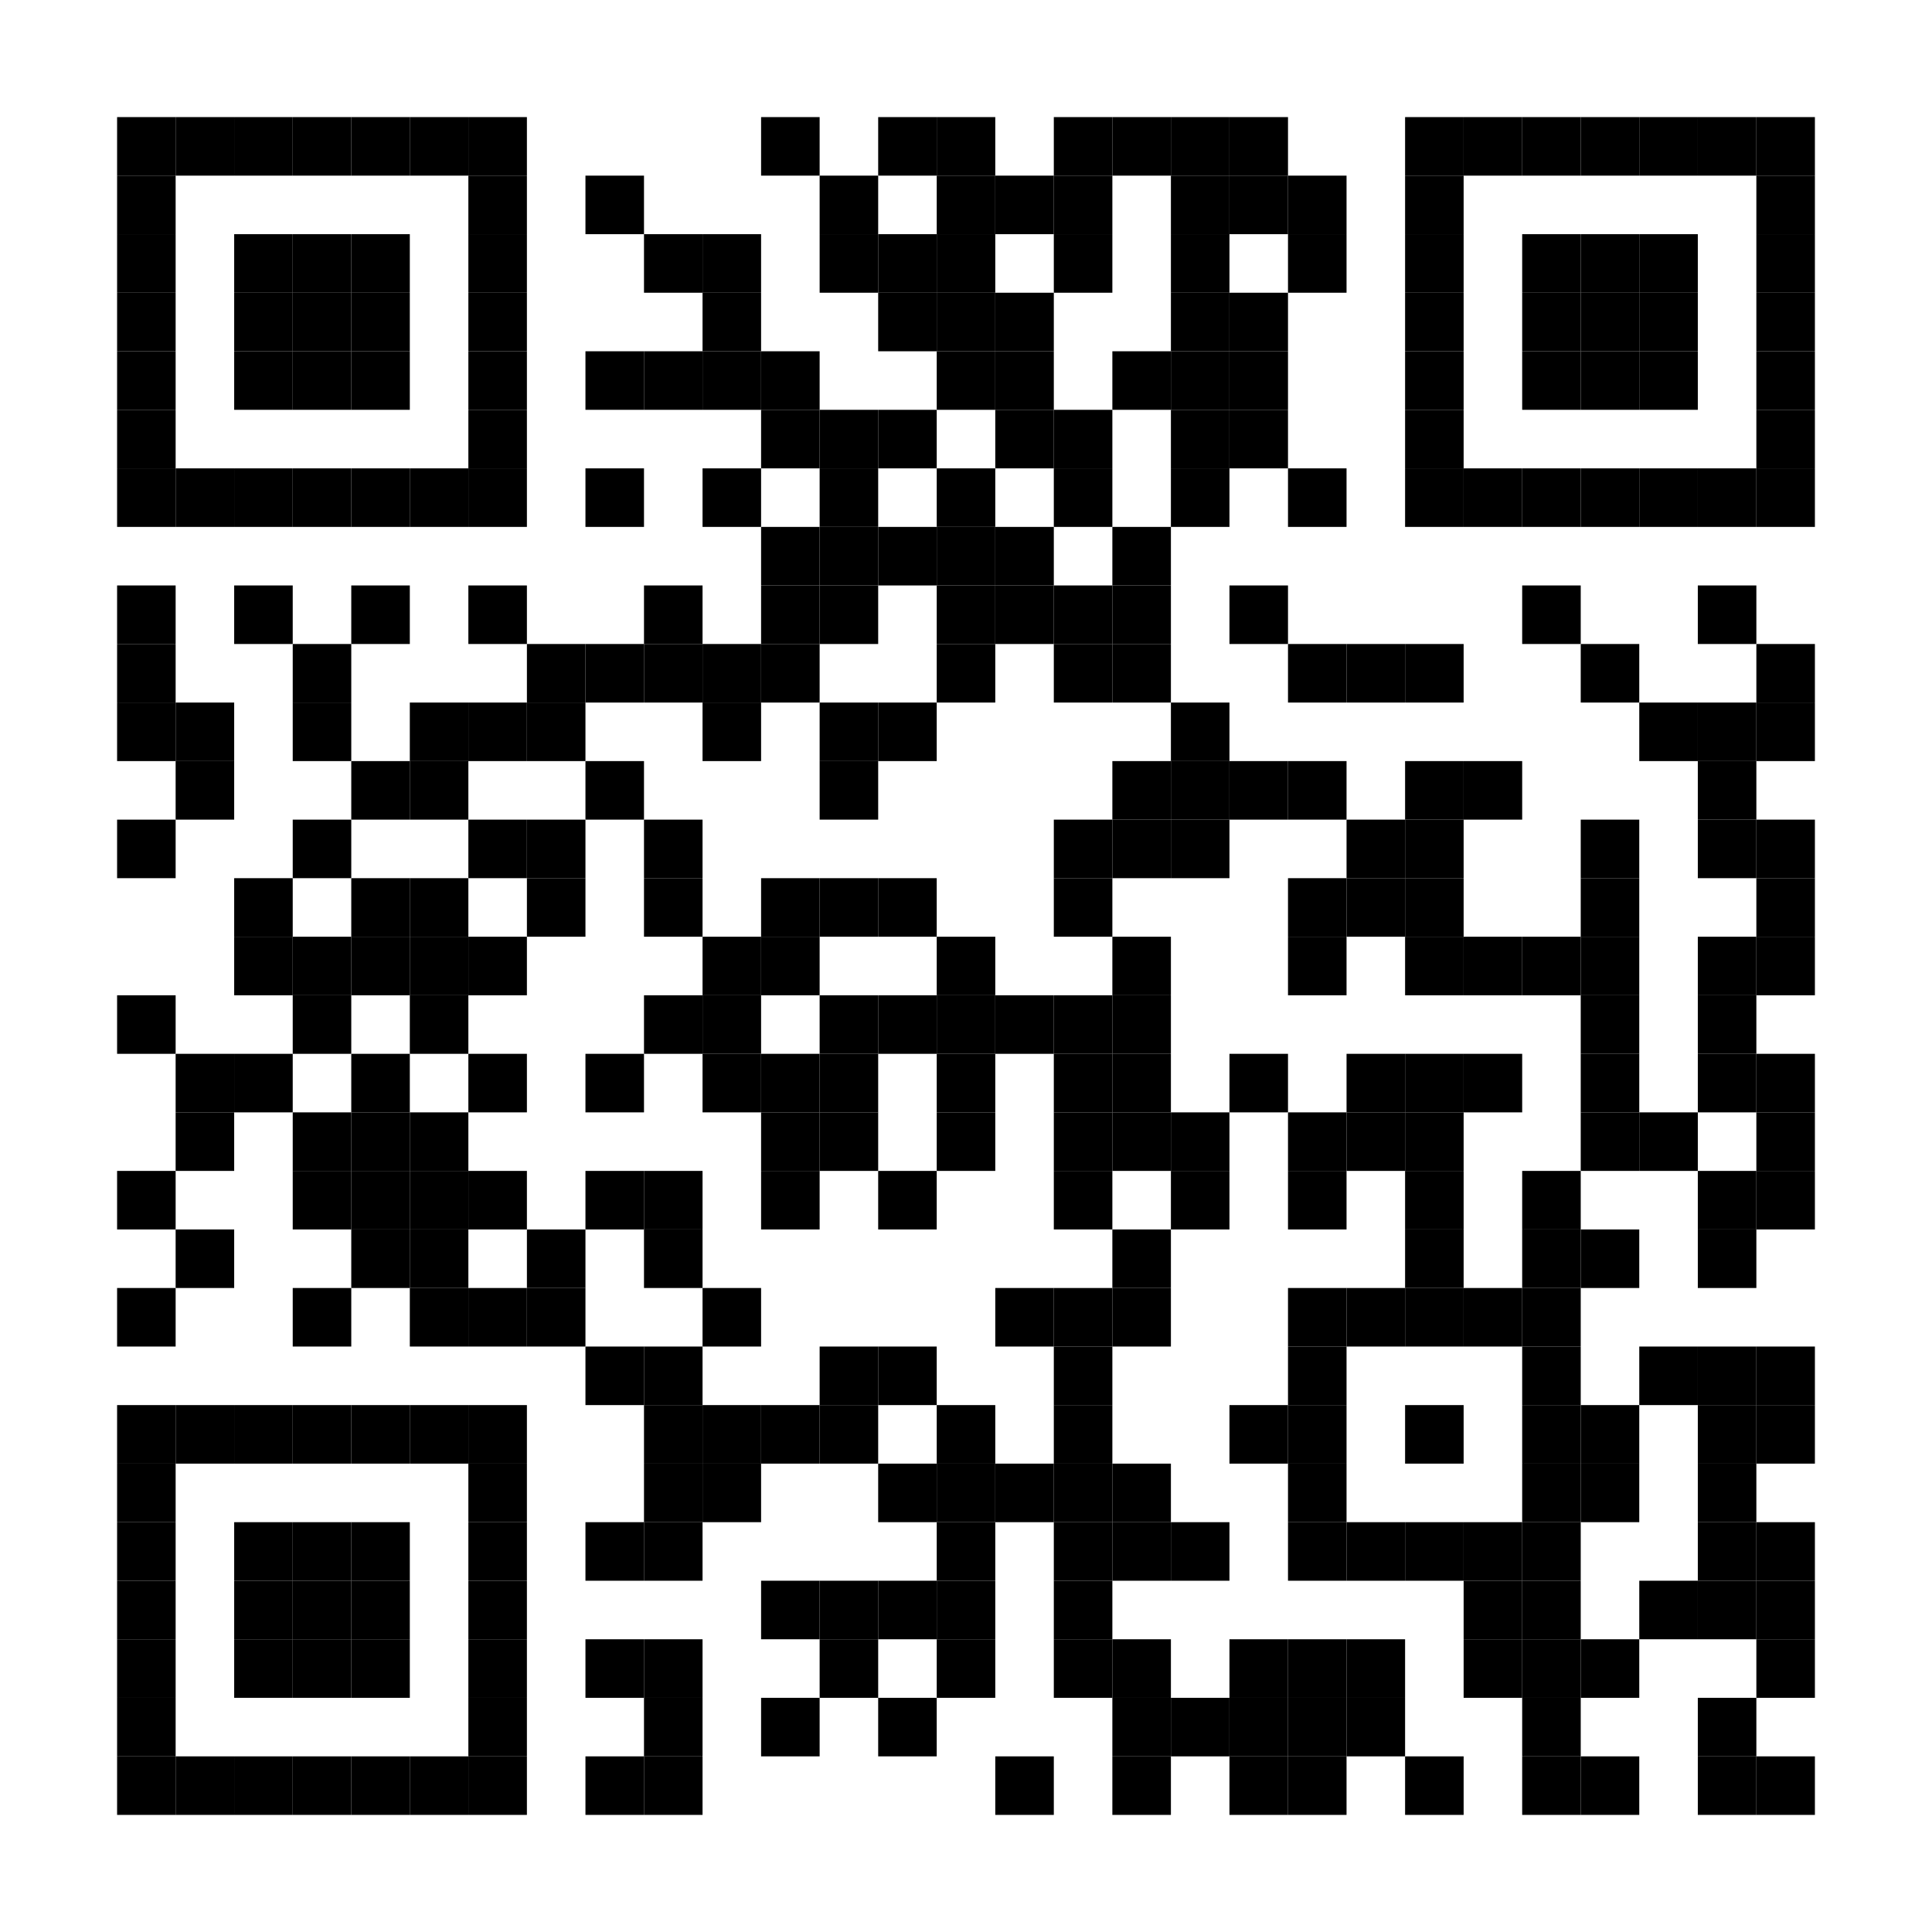
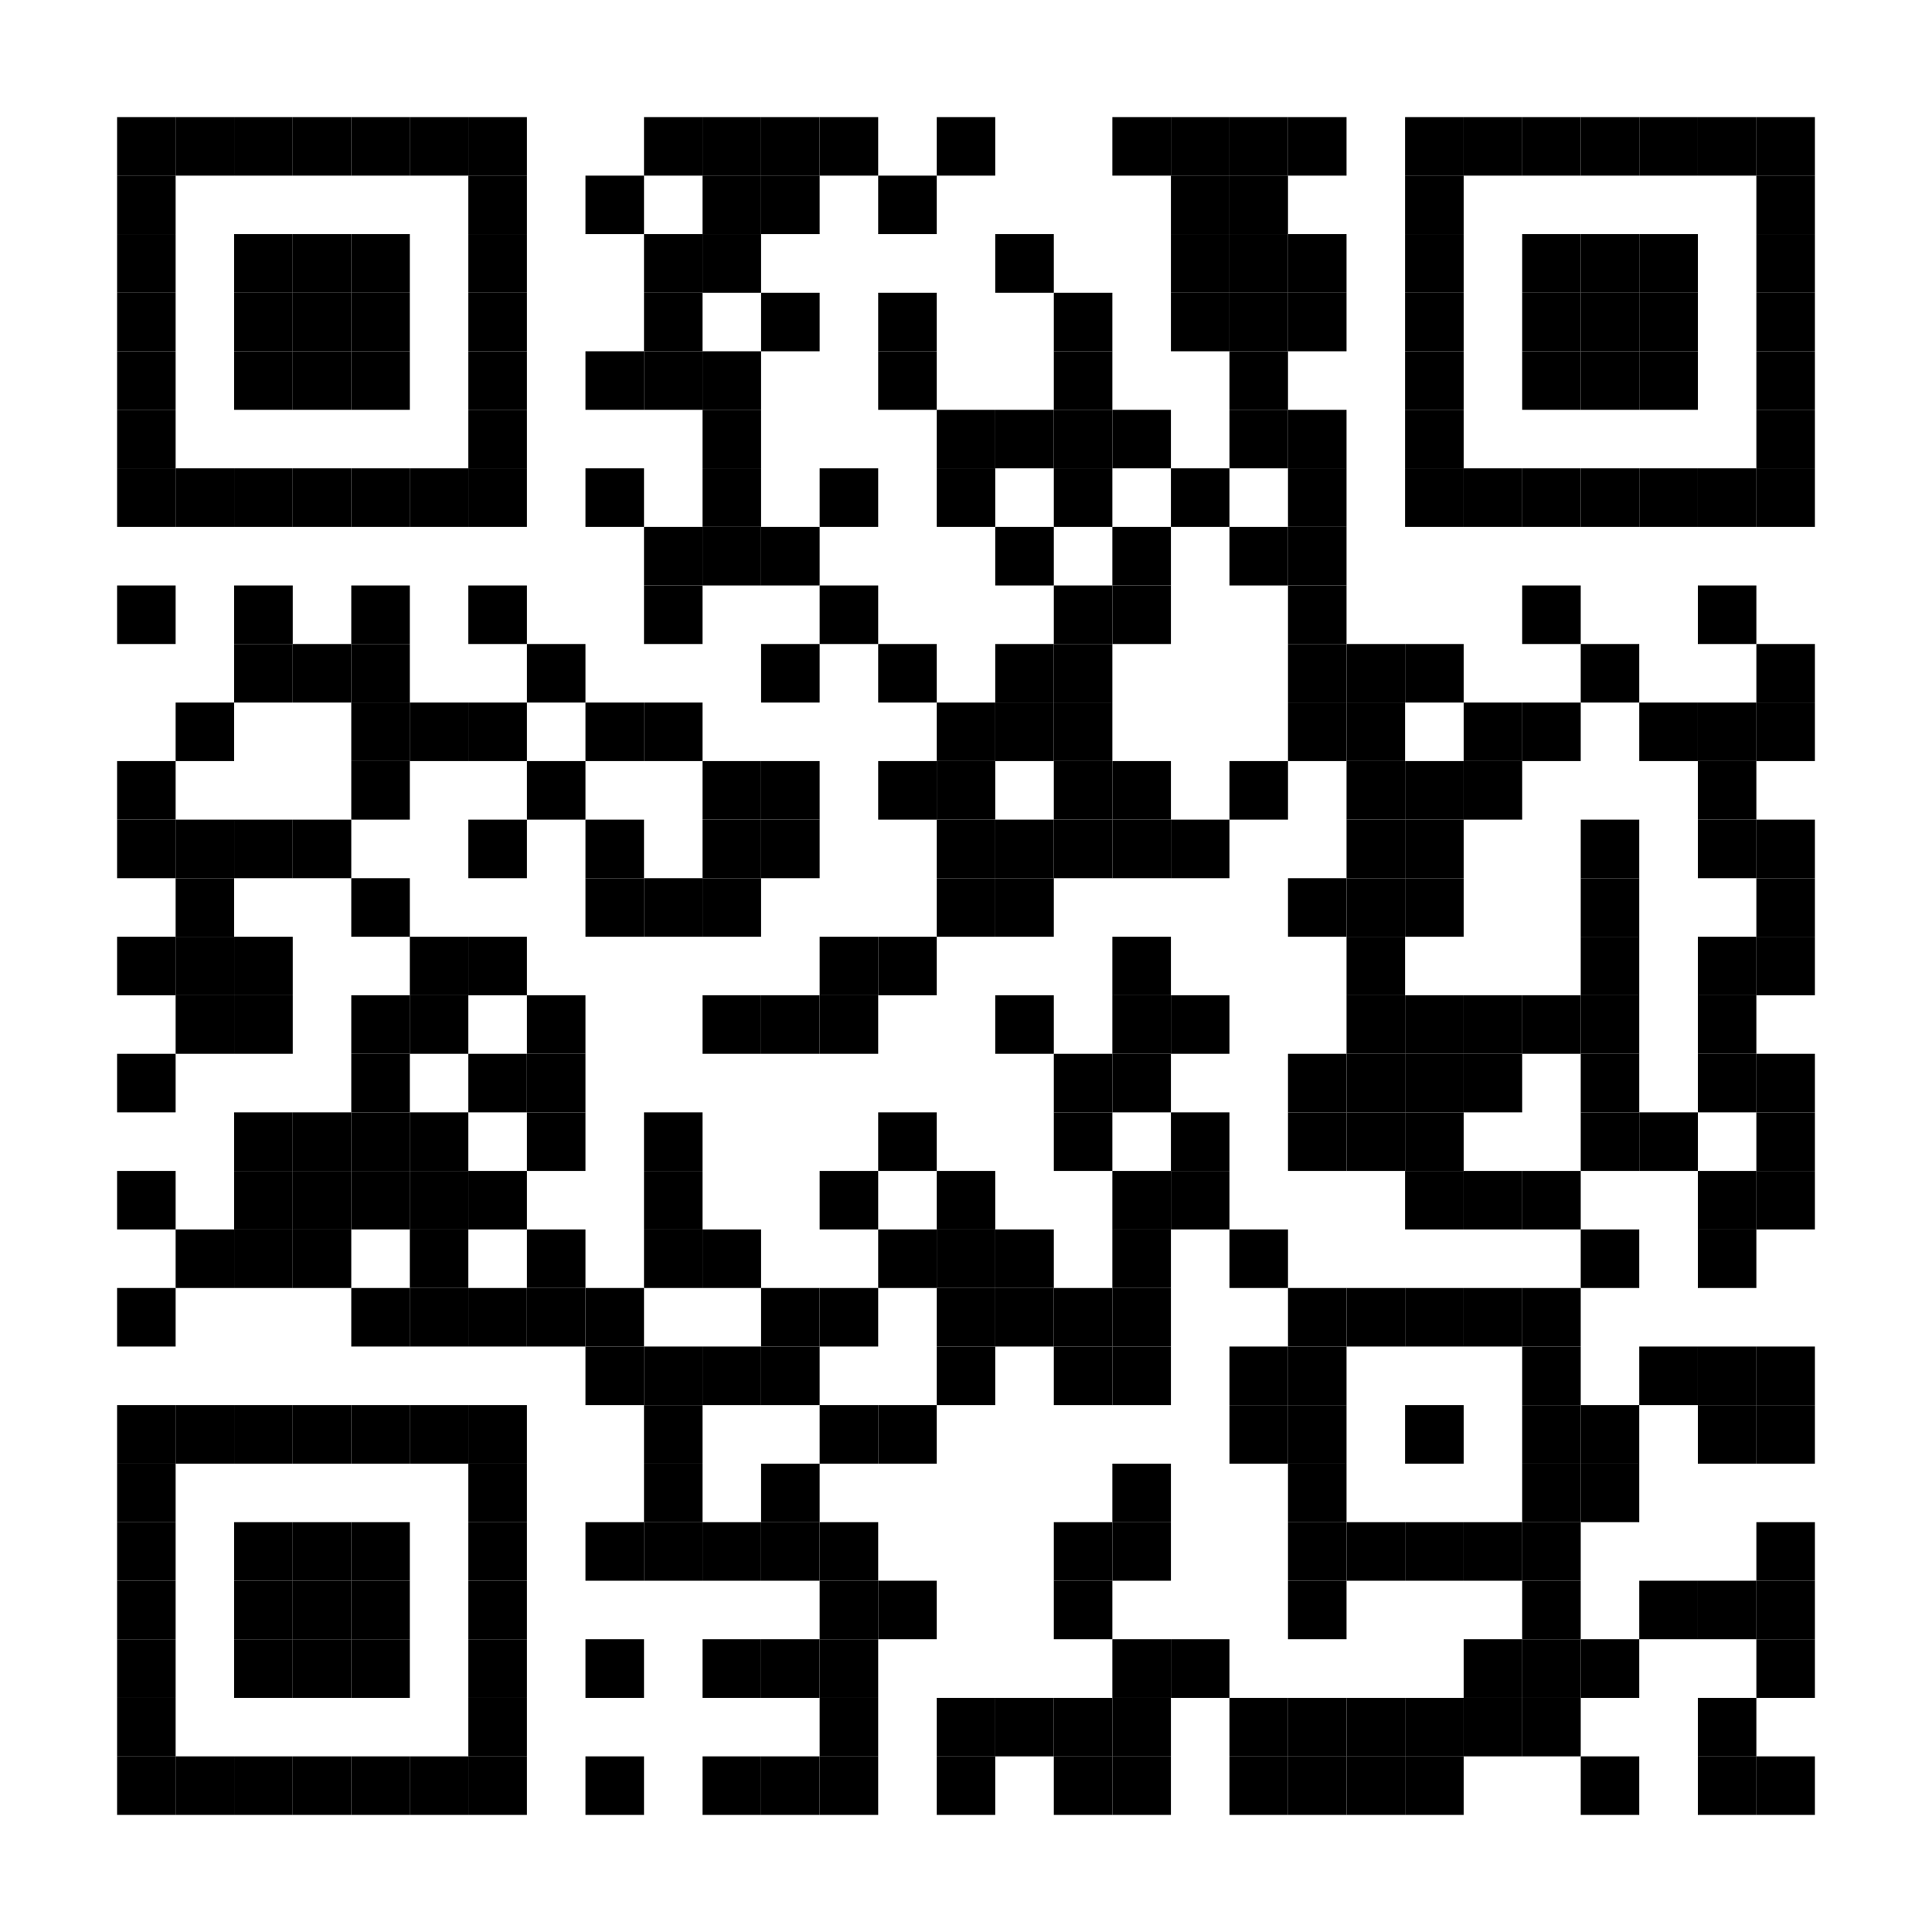
<svg xmlns="http://www.w3.org/2000/svg" width="3.49cm" height="3.49cm" viewBox="0 0 33 33" preserveAspectRatio="none" version="1.1">
  <g id="QRcode">
    <rect x="0" y="0" width="33" height="33" fill="#ffffff" />
    <g id="Pattern" transform="translate(2,2)">
      <rect x="0" y="0" width="1" height="1" fill="#000000" />
      <rect x="1" y="0" width="1" height="1" fill="#000000" />
      <rect x="2" y="0" width="1" height="1" fill="#000000" />
      <rect x="3" y="0" width="1" height="1" fill="#000000" />
      <rect x="4" y="0" width="1" height="1" fill="#000000" />
      <rect x="5" y="0" width="1" height="1" fill="#000000" />
      <rect x="6" y="0" width="1" height="1" fill="#000000" />
+       <rect x="9" y="0" width="1" height="1" fill="#000000" />
+       <rect x="10" y="0" width="1" height="1" fill="#000000" />
      <rect x="11" y="0" width="1" height="1" fill="#000000" />
-       <rect x="13" y="0" width="1" height="1" fill="#000000" />
+       <rect x="12" y="0" width="1" height="1" fill="#000000" />
      <rect x="14" y="0" width="1" height="1" fill="#000000" />
-       <rect x="16" y="0" width="1" height="1" fill="#000000" />
      <rect x="17" y="0" width="1" height="1" fill="#000000" />
      <rect x="18" y="0" width="1" height="1" fill="#000000" />
      <rect x="19" y="0" width="1" height="1" fill="#000000" />
+       <rect x="20" y="0" width="1" height="1" fill="#000000" />
      <rect x="22" y="0" width="1" height="1" fill="#000000" />
      <rect x="23" y="0" width="1" height="1" fill="#000000" />
      <rect x="24" y="0" width="1" height="1" fill="#000000" />
      <rect x="25" y="0" width="1" height="1" fill="#000000" />
      <rect x="26" y="0" width="1" height="1" fill="#000000" />
      <rect x="27" y="0" width="1" height="1" fill="#000000" />
      <rect x="28" y="0" width="1" height="1" fill="#000000" />
      <rect x="0" y="1" width="1" height="1" fill="#000000" />
      <rect x="6" y="1" width="1" height="1" fill="#000000" />
      <rect x="8" y="1" width="1" height="1" fill="#000000" />
-       <rect x="12" y="1" width="1" height="1" fill="#000000" />
-       <rect x="14" y="1" width="1" height="1" fill="#000000" />
-       <rect x="15" y="1" width="1" height="1" fill="#000000" />
-       <rect x="16" y="1" width="1" height="1" fill="#000000" />
+       <rect x="10" y="1" width="1" height="1" fill="#000000" />
+       <rect x="11" y="1" width="1" height="1" fill="#000000" />
+       <rect x="13" y="1" width="1" height="1" fill="#000000" />
      <rect x="18" y="1" width="1" height="1" fill="#000000" />
      <rect x="19" y="1" width="1" height="1" fill="#000000" />
-       <rect x="20" y="1" width="1" height="1" fill="#000000" />
      <rect x="22" y="1" width="1" height="1" fill="#000000" />
      <rect x="28" y="1" width="1" height="1" fill="#000000" />
      <rect x="0" y="2" width="1" height="1" fill="#000000" />
      <rect x="2" y="2" width="1" height="1" fill="#000000" />
      <rect x="3" y="2" width="1" height="1" fill="#000000" />
      <rect x="4" y="2" width="1" height="1" fill="#000000" />
      <rect x="6" y="2" width="1" height="1" fill="#000000" />
      <rect x="9" y="2" width="1" height="1" fill="#000000" />
      <rect x="10" y="2" width="1" height="1" fill="#000000" />
-       <rect x="12" y="2" width="1" height="1" fill="#000000" />
-       <rect x="13" y="2" width="1" height="1" fill="#000000" />
-       <rect x="14" y="2" width="1" height="1" fill="#000000" />
-       <rect x="16" y="2" width="1" height="1" fill="#000000" />
+       <rect x="15" y="2" width="1" height="1" fill="#000000" />
      <rect x="18" y="2" width="1" height="1" fill="#000000" />
+       <rect x="19" y="2" width="1" height="1" fill="#000000" />
      <rect x="20" y="2" width="1" height="1" fill="#000000" />
      <rect x="22" y="2" width="1" height="1" fill="#000000" />
      <rect x="24" y="2" width="1" height="1" fill="#000000" />
      <rect x="25" y="2" width="1" height="1" fill="#000000" />
      <rect x="26" y="2" width="1" height="1" fill="#000000" />
      <rect x="28" y="2" width="1" height="1" fill="#000000" />
      <rect x="0" y="3" width="1" height="1" fill="#000000" />
      <rect x="2" y="3" width="1" height="1" fill="#000000" />
      <rect x="3" y="3" width="1" height="1" fill="#000000" />
      <rect x="4" y="3" width="1" height="1" fill="#000000" />
      <rect x="6" y="3" width="1" height="1" fill="#000000" />
-       <rect x="10" y="3" width="1" height="1" fill="#000000" />
+       <rect x="9" y="3" width="1" height="1" fill="#000000" />
+       <rect x="11" y="3" width="1" height="1" fill="#000000" />
      <rect x="13" y="3" width="1" height="1" fill="#000000" />
-       <rect x="14" y="3" width="1" height="1" fill="#000000" />
-       <rect x="15" y="3" width="1" height="1" fill="#000000" />
+       <rect x="16" y="3" width="1" height="1" fill="#000000" />
      <rect x="18" y="3" width="1" height="1" fill="#000000" />
      <rect x="19" y="3" width="1" height="1" fill="#000000" />
+       <rect x="20" y="3" width="1" height="1" fill="#000000" />
      <rect x="22" y="3" width="1" height="1" fill="#000000" />
      <rect x="24" y="3" width="1" height="1" fill="#000000" />
      <rect x="25" y="3" width="1" height="1" fill="#000000" />
      <rect x="26" y="3" width="1" height="1" fill="#000000" />
      <rect x="28" y="3" width="1" height="1" fill="#000000" />
      <rect x="0" y="4" width="1" height="1" fill="#000000" />
      <rect x="2" y="4" width="1" height="1" fill="#000000" />
      <rect x="3" y="4" width="1" height="1" fill="#000000" />
      <rect x="4" y="4" width="1" height="1" fill="#000000" />
      <rect x="6" y="4" width="1" height="1" fill="#000000" />
      <rect x="8" y="4" width="1" height="1" fill="#000000" />
      <rect x="9" y="4" width="1" height="1" fill="#000000" />
      <rect x="10" y="4" width="1" height="1" fill="#000000" />
-       <rect x="11" y="4" width="1" height="1" fill="#000000" />
-       <rect x="14" y="4" width="1" height="1" fill="#000000" />
-       <rect x="15" y="4" width="1" height="1" fill="#000000" />
-       <rect x="17" y="4" width="1" height="1" fill="#000000" />
-       <rect x="18" y="4" width="1" height="1" fill="#000000" />
+       <rect x="13" y="4" width="1" height="1" fill="#000000" />
+       <rect x="16" y="4" width="1" height="1" fill="#000000" />
      <rect x="19" y="4" width="1" height="1" fill="#000000" />
      <rect x="22" y="4" width="1" height="1" fill="#000000" />
      <rect x="24" y="4" width="1" height="1" fill="#000000" />
      <rect x="25" y="4" width="1" height="1" fill="#000000" />
      <rect x="26" y="4" width="1" height="1" fill="#000000" />
      <rect x="28" y="4" width="1" height="1" fill="#000000" />
      <rect x="0" y="5" width="1" height="1" fill="#000000" />
      <rect x="6" y="5" width="1" height="1" fill="#000000" />
-       <rect x="11" y="5" width="1" height="1" fill="#000000" />
-       <rect x="12" y="5" width="1" height="1" fill="#000000" />
-       <rect x="13" y="5" width="1" height="1" fill="#000000" />
+       <rect x="10" y="5" width="1" height="1" fill="#000000" />
+       <rect x="14" y="5" width="1" height="1" fill="#000000" />
      <rect x="15" y="5" width="1" height="1" fill="#000000" />
      <rect x="16" y="5" width="1" height="1" fill="#000000" />
-       <rect x="18" y="5" width="1" height="1" fill="#000000" />
+       <rect x="17" y="5" width="1" height="1" fill="#000000" />
      <rect x="19" y="5" width="1" height="1" fill="#000000" />
+       <rect x="20" y="5" width="1" height="1" fill="#000000" />
      <rect x="22" y="5" width="1" height="1" fill="#000000" />
      <rect x="28" y="5" width="1" height="1" fill="#000000" />
      <rect x="0" y="6" width="1" height="1" fill="#000000" />
      <rect x="1" y="6" width="1" height="1" fill="#000000" />
      <rect x="2" y="6" width="1" height="1" fill="#000000" />
      <rect x="3" y="6" width="1" height="1" fill="#000000" />
      <rect x="4" y="6" width="1" height="1" fill="#000000" />
      <rect x="5" y="6" width="1" height="1" fill="#000000" />
      <rect x="6" y="6" width="1" height="1" fill="#000000" />
      <rect x="8" y="6" width="1" height="1" fill="#000000" />
      <rect x="10" y="6" width="1" height="1" fill="#000000" />
      <rect x="12" y="6" width="1" height="1" fill="#000000" />
      <rect x="14" y="6" width="1" height="1" fill="#000000" />
      <rect x="16" y="6" width="1" height="1" fill="#000000" />
      <rect x="18" y="6" width="1" height="1" fill="#000000" />
      <rect x="20" y="6" width="1" height="1" fill="#000000" />
      <rect x="22" y="6" width="1" height="1" fill="#000000" />
      <rect x="23" y="6" width="1" height="1" fill="#000000" />
      <rect x="24" y="6" width="1" height="1" fill="#000000" />
      <rect x="25" y="6" width="1" height="1" fill="#000000" />
      <rect x="26" y="6" width="1" height="1" fill="#000000" />
      <rect x="27" y="6" width="1" height="1" fill="#000000" />
      <rect x="28" y="6" width="1" height="1" fill="#000000" />
+       <rect x="9" y="7" width="1" height="1" fill="#000000" />
+       <rect x="10" y="7" width="1" height="1" fill="#000000" />
      <rect x="11" y="7" width="1" height="1" fill="#000000" />
-       <rect x="12" y="7" width="1" height="1" fill="#000000" />
-       <rect x="13" y="7" width="1" height="1" fill="#000000" />
-       <rect x="14" y="7" width="1" height="1" fill="#000000" />
      <rect x="15" y="7" width="1" height="1" fill="#000000" />
      <rect x="17" y="7" width="1" height="1" fill="#000000" />
+       <rect x="19" y="7" width="1" height="1" fill="#000000" />
+       <rect x="20" y="7" width="1" height="1" fill="#000000" />
      <rect x="0" y="8" width="1" height="1" fill="#000000" />
      <rect x="2" y="8" width="1" height="1" fill="#000000" />
      <rect x="4" y="8" width="1" height="1" fill="#000000" />
      <rect x="6" y="8" width="1" height="1" fill="#000000" />
      <rect x="9" y="8" width="1" height="1" fill="#000000" />
-       <rect x="11" y="8" width="1" height="1" fill="#000000" />
      <rect x="12" y="8" width="1" height="1" fill="#000000" />
-       <rect x="14" y="8" width="1" height="1" fill="#000000" />
-       <rect x="15" y="8" width="1" height="1" fill="#000000" />
      <rect x="16" y="8" width="1" height="1" fill="#000000" />
      <rect x="17" y="8" width="1" height="1" fill="#000000" />
-       <rect x="19" y="8" width="1" height="1" fill="#000000" />
+       <rect x="20" y="8" width="1" height="1" fill="#000000" />
      <rect x="24" y="8" width="1" height="1" fill="#000000" />
      <rect x="27" y="8" width="1" height="1" fill="#000000" />
-       <rect x="0" y="9" width="1" height="1" fill="#000000" />
+       <rect x="2" y="9" width="1" height="1" fill="#000000" />
      <rect x="3" y="9" width="1" height="1" fill="#000000" />
+       <rect x="4" y="9" width="1" height="1" fill="#000000" />
      <rect x="7" y="9" width="1" height="1" fill="#000000" />
-       <rect x="8" y="9" width="1" height="1" fill="#000000" />
-       <rect x="9" y="9" width="1" height="1" fill="#000000" />
-       <rect x="10" y="9" width="1" height="1" fill="#000000" />
      <rect x="11" y="9" width="1" height="1" fill="#000000" />
-       <rect x="14" y="9" width="1" height="1" fill="#000000" />
+       <rect x="13" y="9" width="1" height="1" fill="#000000" />
+       <rect x="15" y="9" width="1" height="1" fill="#000000" />
      <rect x="16" y="9" width="1" height="1" fill="#000000" />
-       <rect x="17" y="9" width="1" height="1" fill="#000000" />
      <rect x="20" y="9" width="1" height="1" fill="#000000" />
      <rect x="21" y="9" width="1" height="1" fill="#000000" />
      <rect x="22" y="9" width="1" height="1" fill="#000000" />
      <rect x="25" y="9" width="1" height="1" fill="#000000" />
      <rect x="28" y="9" width="1" height="1" fill="#000000" />
-       <rect x="0" y="10" width="1" height="1" fill="#000000" />
      <rect x="1" y="10" width="1" height="1" fill="#000000" />
-       <rect x="3" y="10" width="1" height="1" fill="#000000" />
+       <rect x="4" y="10" width="1" height="1" fill="#000000" />
      <rect x="5" y="10" width="1" height="1" fill="#000000" />
      <rect x="6" y="10" width="1" height="1" fill="#000000" />
-       <rect x="7" y="10" width="1" height="1" fill="#000000" />
-       <rect x="10" y="10" width="1" height="1" fill="#000000" />
-       <rect x="12" y="10" width="1" height="1" fill="#000000" />
-       <rect x="13" y="10" width="1" height="1" fill="#000000" />
-       <rect x="18" y="10" width="1" height="1" fill="#000000" />
+       <rect x="8" y="10" width="1" height="1" fill="#000000" />
+       <rect x="9" y="10" width="1" height="1" fill="#000000" />
+       <rect x="14" y="10" width="1" height="1" fill="#000000" />
+       <rect x="15" y="10" width="1" height="1" fill="#000000" />
+       <rect x="16" y="10" width="1" height="1" fill="#000000" />
+       <rect x="20" y="10" width="1" height="1" fill="#000000" />
+       <rect x="21" y="10" width="1" height="1" fill="#000000" />
+       <rect x="23" y="10" width="1" height="1" fill="#000000" />
+       <rect x="24" y="10" width="1" height="1" fill="#000000" />
      <rect x="26" y="10" width="1" height="1" fill="#000000" />
      <rect x="27" y="10" width="1" height="1" fill="#000000" />
      <rect x="28" y="10" width="1" height="1" fill="#000000" />
-       <rect x="1" y="11" width="1" height="1" fill="#000000" />
+       <rect x="0" y="11" width="1" height="1" fill="#000000" />
      <rect x="4" y="11" width="1" height="1" fill="#000000" />
-       <rect x="5" y="11" width="1" height="1" fill="#000000" />
-       <rect x="8" y="11" width="1" height="1" fill="#000000" />
-       <rect x="12" y="11" width="1" height="1" fill="#000000" />
+       <rect x="7" y="11" width="1" height="1" fill="#000000" />
+       <rect x="10" y="11" width="1" height="1" fill="#000000" />
+       <rect x="11" y="11" width="1" height="1" fill="#000000" />
+       <rect x="13" y="11" width="1" height="1" fill="#000000" />
+       <rect x="14" y="11" width="1" height="1" fill="#000000" />
+       <rect x="16" y="11" width="1" height="1" fill="#000000" />
      <rect x="17" y="11" width="1" height="1" fill="#000000" />
-       <rect x="18" y="11" width="1" height="1" fill="#000000" />
      <rect x="19" y="11" width="1" height="1" fill="#000000" />
-       <rect x="20" y="11" width="1" height="1" fill="#000000" />
+       <rect x="21" y="11" width="1" height="1" fill="#000000" />
      <rect x="22" y="11" width="1" height="1" fill="#000000" />
      <rect x="23" y="11" width="1" height="1" fill="#000000" />
      <rect x="27" y="11" width="1" height="1" fill="#000000" />
      <rect x="0" y="12" width="1" height="1" fill="#000000" />
+       <rect x="1" y="12" width="1" height="1" fill="#000000" />
+       <rect x="2" y="12" width="1" height="1" fill="#000000" />
      <rect x="3" y="12" width="1" height="1" fill="#000000" />
      <rect x="6" y="12" width="1" height="1" fill="#000000" />
-       <rect x="7" y="12" width="1" height="1" fill="#000000" />
-       <rect x="9" y="12" width="1" height="1" fill="#000000" />
+       <rect x="8" y="12" width="1" height="1" fill="#000000" />
+       <rect x="10" y="12" width="1" height="1" fill="#000000" />
+       <rect x="11" y="12" width="1" height="1" fill="#000000" />
+       <rect x="14" y="12" width="1" height="1" fill="#000000" />
+       <rect x="15" y="12" width="1" height="1" fill="#000000" />
      <rect x="16" y="12" width="1" height="1" fill="#000000" />
      <rect x="17" y="12" width="1" height="1" fill="#000000" />
      <rect x="18" y="12" width="1" height="1" fill="#000000" />
      <rect x="21" y="12" width="1" height="1" fill="#000000" />
      <rect x="22" y="12" width="1" height="1" fill="#000000" />
      <rect x="25" y="12" width="1" height="1" fill="#000000" />
      <rect x="27" y="12" width="1" height="1" fill="#000000" />
      <rect x="28" y="12" width="1" height="1" fill="#000000" />
-       <rect x="2" y="13" width="1" height="1" fill="#000000" />
+       <rect x="1" y="13" width="1" height="1" fill="#000000" />
      <rect x="4" y="13" width="1" height="1" fill="#000000" />
-       <rect x="5" y="13" width="1" height="1" fill="#000000" />
-       <rect x="7" y="13" width="1" height="1" fill="#000000" />
+       <rect x="8" y="13" width="1" height="1" fill="#000000" />
      <rect x="9" y="13" width="1" height="1" fill="#000000" />
-       <rect x="11" y="13" width="1" height="1" fill="#000000" />
-       <rect x="12" y="13" width="1" height="1" fill="#000000" />
-       <rect x="13" y="13" width="1" height="1" fill="#000000" />
-       <rect x="16" y="13" width="1" height="1" fill="#000000" />
+       <rect x="10" y="13" width="1" height="1" fill="#000000" />
+       <rect x="14" y="13" width="1" height="1" fill="#000000" />
+       <rect x="15" y="13" width="1" height="1" fill="#000000" />
      <rect x="20" y="13" width="1" height="1" fill="#000000" />
      <rect x="21" y="13" width="1" height="1" fill="#000000" />
      <rect x="22" y="13" width="1" height="1" fill="#000000" />
      <rect x="25" y="13" width="1" height="1" fill="#000000" />
      <rect x="28" y="13" width="1" height="1" fill="#000000" />
+       <rect x="0" y="14" width="1" height="1" fill="#000000" />
+       <rect x="1" y="14" width="1" height="1" fill="#000000" />
      <rect x="2" y="14" width="1" height="1" fill="#000000" />
-       <rect x="3" y="14" width="1" height="1" fill="#000000" />
-       <rect x="4" y="14" width="1" height="1" fill="#000000" />
      <rect x="5" y="14" width="1" height="1" fill="#000000" />
      <rect x="6" y="14" width="1" height="1" fill="#000000" />
-       <rect x="10" y="14" width="1" height="1" fill="#000000" />
-       <rect x="11" y="14" width="1" height="1" fill="#000000" />
-       <rect x="14" y="14" width="1" height="1" fill="#000000" />
+       <rect x="12" y="14" width="1" height="1" fill="#000000" />
+       <rect x="13" y="14" width="1" height="1" fill="#000000" />
      <rect x="17" y="14" width="1" height="1" fill="#000000" />
-       <rect x="20" y="14" width="1" height="1" fill="#000000" />
-       <rect x="22" y="14" width="1" height="1" fill="#000000" />
-       <rect x="23" y="14" width="1" height="1" fill="#000000" />
-       <rect x="24" y="14" width="1" height="1" fill="#000000" />
+       <rect x="21" y="14" width="1" height="1" fill="#000000" />
      <rect x="25" y="14" width="1" height="1" fill="#000000" />
      <rect x="27" y="14" width="1" height="1" fill="#000000" />
      <rect x="28" y="14" width="1" height="1" fill="#000000" />
-       <rect x="0" y="15" width="1" height="1" fill="#000000" />
-       <rect x="3" y="15" width="1" height="1" fill="#000000" />
+       <rect x="1" y="15" width="1" height="1" fill="#000000" />
+       <rect x="2" y="15" width="1" height="1" fill="#000000" />
+       <rect x="4" y="15" width="1" height="1" fill="#000000" />
      <rect x="5" y="15" width="1" height="1" fill="#000000" />
-       <rect x="9" y="15" width="1" height="1" fill="#000000" />
+       <rect x="7" y="15" width="1" height="1" fill="#000000" />
      <rect x="10" y="15" width="1" height="1" fill="#000000" />
+       <rect x="11" y="15" width="1" height="1" fill="#000000" />
      <rect x="12" y="15" width="1" height="1" fill="#000000" />
-       <rect x="13" y="15" width="1" height="1" fill="#000000" />
-       <rect x="14" y="15" width="1" height="1" fill="#000000" />
      <rect x="15" y="15" width="1" height="1" fill="#000000" />
-       <rect x="16" y="15" width="1" height="1" fill="#000000" />
      <rect x="17" y="15" width="1" height="1" fill="#000000" />
+       <rect x="18" y="15" width="1" height="1" fill="#000000" />
+       <rect x="21" y="15" width="1" height="1" fill="#000000" />
+       <rect x="22" y="15" width="1" height="1" fill="#000000" />
+       <rect x="23" y="15" width="1" height="1" fill="#000000" />
+       <rect x="24" y="15" width="1" height="1" fill="#000000" />
      <rect x="25" y="15" width="1" height="1" fill="#000000" />
      <rect x="27" y="15" width="1" height="1" fill="#000000" />
-       <rect x="1" y="16" width="1" height="1" fill="#000000" />
-       <rect x="2" y="16" width="1" height="1" fill="#000000" />
+       <rect x="0" y="16" width="1" height="1" fill="#000000" />
      <rect x="4" y="16" width="1" height="1" fill="#000000" />
      <rect x="6" y="16" width="1" height="1" fill="#000000" />
-       <rect x="8" y="16" width="1" height="1" fill="#000000" />
-       <rect x="10" y="16" width="1" height="1" fill="#000000" />
-       <rect x="11" y="16" width="1" height="1" fill="#000000" />
-       <rect x="12" y="16" width="1" height="1" fill="#000000" />
-       <rect x="14" y="16" width="1" height="1" fill="#000000" />
+       <rect x="7" y="16" width="1" height="1" fill="#000000" />
      <rect x="16" y="16" width="1" height="1" fill="#000000" />
      <rect x="17" y="16" width="1" height="1" fill="#000000" />
-       <rect x="19" y="16" width="1" height="1" fill="#000000" />
+       <rect x="20" y="16" width="1" height="1" fill="#000000" />
      <rect x="21" y="16" width="1" height="1" fill="#000000" />
      <rect x="22" y="16" width="1" height="1" fill="#000000" />
      <rect x="23" y="16" width="1" height="1" fill="#000000" />
      <rect x="25" y="16" width="1" height="1" fill="#000000" />
      <rect x="27" y="16" width="1" height="1" fill="#000000" />
      <rect x="28" y="16" width="1" height="1" fill="#000000" />
-       <rect x="1" y="17" width="1" height="1" fill="#000000" />
+       <rect x="2" y="17" width="1" height="1" fill="#000000" />
      <rect x="3" y="17" width="1" height="1" fill="#000000" />
      <rect x="4" y="17" width="1" height="1" fill="#000000" />
      <rect x="5" y="17" width="1" height="1" fill="#000000" />
-       <rect x="11" y="17" width="1" height="1" fill="#000000" />
-       <rect x="12" y="17" width="1" height="1" fill="#000000" />
-       <rect x="14" y="17" width="1" height="1" fill="#000000" />
+       <rect x="7" y="17" width="1" height="1" fill="#000000" />
+       <rect x="9" y="17" width="1" height="1" fill="#000000" />
+       <rect x="13" y="17" width="1" height="1" fill="#000000" />
      <rect x="16" y="17" width="1" height="1" fill="#000000" />
-       <rect x="17" y="17" width="1" height="1" fill="#000000" />
      <rect x="18" y="17" width="1" height="1" fill="#000000" />
      <rect x="20" y="17" width="1" height="1" fill="#000000" />
      <rect x="21" y="17" width="1" height="1" fill="#000000" />
      <rect x="22" y="17" width="1" height="1" fill="#000000" />
      <rect x="25" y="17" width="1" height="1" fill="#000000" />
      <rect x="26" y="17" width="1" height="1" fill="#000000" />
      <rect x="28" y="17" width="1" height="1" fill="#000000" />
      <rect x="0" y="18" width="1" height="1" fill="#000000" />
+       <rect x="2" y="18" width="1" height="1" fill="#000000" />
      <rect x="3" y="18" width="1" height="1" fill="#000000" />
      <rect x="4" y="18" width="1" height="1" fill="#000000" />
      <rect x="5" y="18" width="1" height="1" fill="#000000" />
      <rect x="6" y="18" width="1" height="1" fill="#000000" />
-       <rect x="8" y="18" width="1" height="1" fill="#000000" />
      <rect x="9" y="18" width="1" height="1" fill="#000000" />
-       <rect x="11" y="18" width="1" height="1" fill="#000000" />
-       <rect x="13" y="18" width="1" height="1" fill="#000000" />
-       <rect x="16" y="18" width="1" height="1" fill="#000000" />
+       <rect x="12" y="18" width="1" height="1" fill="#000000" />
+       <rect x="14" y="18" width="1" height="1" fill="#000000" />
+       <rect x="17" y="18" width="1" height="1" fill="#000000" />
      <rect x="18" y="18" width="1" height="1" fill="#000000" />
-       <rect x="20" y="18" width="1" height="1" fill="#000000" />
      <rect x="22" y="18" width="1" height="1" fill="#000000" />
+       <rect x="23" y="18" width="1" height="1" fill="#000000" />
      <rect x="24" y="18" width="1" height="1" fill="#000000" />
      <rect x="27" y="18" width="1" height="1" fill="#000000" />
      <rect x="28" y="18" width="1" height="1" fill="#000000" />
      <rect x="1" y="19" width="1" height="1" fill="#000000" />
-       <rect x="4" y="19" width="1" height="1" fill="#000000" />
+       <rect x="2" y="19" width="1" height="1" fill="#000000" />
+       <rect x="3" y="19" width="1" height="1" fill="#000000" />
      <rect x="5" y="19" width="1" height="1" fill="#000000" />
      <rect x="7" y="19" width="1" height="1" fill="#000000" />
      <rect x="9" y="19" width="1" height="1" fill="#000000" />
+       <rect x="10" y="19" width="1" height="1" fill="#000000" />
+       <rect x="13" y="19" width="1" height="1" fill="#000000" />
+       <rect x="14" y="19" width="1" height="1" fill="#000000" />
+       <rect x="15" y="19" width="1" height="1" fill="#000000" />
      <rect x="17" y="19" width="1" height="1" fill="#000000" />
-       <rect x="22" y="19" width="1" height="1" fill="#000000" />
-       <rect x="24" y="19" width="1" height="1" fill="#000000" />
+       <rect x="19" y="19" width="1" height="1" fill="#000000" />
      <rect x="25" y="19" width="1" height="1" fill="#000000" />
      <rect x="27" y="19" width="1" height="1" fill="#000000" />
      <rect x="0" y="20" width="1" height="1" fill="#000000" />
-       <rect x="3" y="20" width="1" height="1" fill="#000000" />
+       <rect x="4" y="20" width="1" height="1" fill="#000000" />
      <rect x="5" y="20" width="1" height="1" fill="#000000" />
      <rect x="6" y="20" width="1" height="1" fill="#000000" />
      <rect x="7" y="20" width="1" height="1" fill="#000000" />
-       <rect x="10" y="20" width="1" height="1" fill="#000000" />
+       <rect x="8" y="20" width="1" height="1" fill="#000000" />
+       <rect x="11" y="20" width="1" height="1" fill="#000000" />
+       <rect x="12" y="20" width="1" height="1" fill="#000000" />
+       <rect x="14" y="20" width="1" height="1" fill="#000000" />
      <rect x="15" y="20" width="1" height="1" fill="#000000" />
      <rect x="16" y="20" width="1" height="1" fill="#000000" />
      <rect x="17" y="20" width="1" height="1" fill="#000000" />
      <rect x="20" y="20" width="1" height="1" fill="#000000" />
      <rect x="21" y="20" width="1" height="1" fill="#000000" />
      <rect x="22" y="20" width="1" height="1" fill="#000000" />
      <rect x="23" y="20" width="1" height="1" fill="#000000" />
      <rect x="24" y="20" width="1" height="1" fill="#000000" />
      <rect x="8" y="21" width="1" height="1" fill="#000000" />
      <rect x="9" y="21" width="1" height="1" fill="#000000" />
-       <rect x="12" y="21" width="1" height="1" fill="#000000" />
-       <rect x="13" y="21" width="1" height="1" fill="#000000" />
+       <rect x="10" y="21" width="1" height="1" fill="#000000" />
+       <rect x="11" y="21" width="1" height="1" fill="#000000" />
+       <rect x="14" y="21" width="1" height="1" fill="#000000" />
      <rect x="16" y="21" width="1" height="1" fill="#000000" />
+       <rect x="17" y="21" width="1" height="1" fill="#000000" />
+       <rect x="19" y="21" width="1" height="1" fill="#000000" />
      <rect x="20" y="21" width="1" height="1" fill="#000000" />
      <rect x="24" y="21" width="1" height="1" fill="#000000" />
      <rect x="26" y="21" width="1" height="1" fill="#000000" />
      <rect x="27" y="21" width="1" height="1" fill="#000000" />
      <rect x="28" y="21" width="1" height="1" fill="#000000" />
      <rect x="0" y="22" width="1" height="1" fill="#000000" />
      <rect x="1" y="22" width="1" height="1" fill="#000000" />
      <rect x="2" y="22" width="1" height="1" fill="#000000" />
      <rect x="3" y="22" width="1" height="1" fill="#000000" />
      <rect x="4" y="22" width="1" height="1" fill="#000000" />
      <rect x="5" y="22" width="1" height="1" fill="#000000" />
      <rect x="6" y="22" width="1" height="1" fill="#000000" />
      <rect x="9" y="22" width="1" height="1" fill="#000000" />
-       <rect x="10" y="22" width="1" height="1" fill="#000000" />
-       <rect x="11" y="22" width="1" height="1" fill="#000000" />
      <rect x="12" y="22" width="1" height="1" fill="#000000" />
-       <rect x="14" y="22" width="1" height="1" fill="#000000" />
-       <rect x="16" y="22" width="1" height="1" fill="#000000" />
+       <rect x="13" y="22" width="1" height="1" fill="#000000" />
      <rect x="19" y="22" width="1" height="1" fill="#000000" />
      <rect x="20" y="22" width="1" height="1" fill="#000000" />
      <rect x="22" y="22" width="1" height="1" fill="#000000" />
      <rect x="24" y="22" width="1" height="1" fill="#000000" />
      <rect x="25" y="22" width="1" height="1" fill="#000000" />
      <rect x="27" y="22" width="1" height="1" fill="#000000" />
      <rect x="28" y="22" width="1" height="1" fill="#000000" />
      <rect x="0" y="23" width="1" height="1" fill="#000000" />
      <rect x="6" y="23" width="1" height="1" fill="#000000" />
      <rect x="9" y="23" width="1" height="1" fill="#000000" />
-       <rect x="10" y="23" width="1" height="1" fill="#000000" />
-       <rect x="13" y="23" width="1" height="1" fill="#000000" />
-       <rect x="14" y="23" width="1" height="1" fill="#000000" />
-       <rect x="15" y="23" width="1" height="1" fill="#000000" />
-       <rect x="16" y="23" width="1" height="1" fill="#000000" />
+       <rect x="11" y="23" width="1" height="1" fill="#000000" />
      <rect x="17" y="23" width="1" height="1" fill="#000000" />
      <rect x="20" y="23" width="1" height="1" fill="#000000" />
      <rect x="24" y="23" width="1" height="1" fill="#000000" />
      <rect x="25" y="23" width="1" height="1" fill="#000000" />
-       <rect x="27" y="23" width="1" height="1" fill="#000000" />
      <rect x="0" y="24" width="1" height="1" fill="#000000" />
      <rect x="2" y="24" width="1" height="1" fill="#000000" />
      <rect x="3" y="24" width="1" height="1" fill="#000000" />
      <rect x="4" y="24" width="1" height="1" fill="#000000" />
      <rect x="6" y="24" width="1" height="1" fill="#000000" />
      <rect x="8" y="24" width="1" height="1" fill="#000000" />
      <rect x="9" y="24" width="1" height="1" fill="#000000" />
-       <rect x="14" y="24" width="1" height="1" fill="#000000" />
+       <rect x="10" y="24" width="1" height="1" fill="#000000" />
+       <rect x="11" y="24" width="1" height="1" fill="#000000" />
+       <rect x="12" y="24" width="1" height="1" fill="#000000" />
      <rect x="16" y="24" width="1" height="1" fill="#000000" />
      <rect x="17" y="24" width="1" height="1" fill="#000000" />
-       <rect x="18" y="24" width="1" height="1" fill="#000000" />
      <rect x="20" y="24" width="1" height="1" fill="#000000" />
      <rect x="21" y="24" width="1" height="1" fill="#000000" />
      <rect x="22" y="24" width="1" height="1" fill="#000000" />
      <rect x="23" y="24" width="1" height="1" fill="#000000" />
      <rect x="24" y="24" width="1" height="1" fill="#000000" />
-       <rect x="27" y="24" width="1" height="1" fill="#000000" />
      <rect x="28" y="24" width="1" height="1" fill="#000000" />
      <rect x="0" y="25" width="1" height="1" fill="#000000" />
      <rect x="2" y="25" width="1" height="1" fill="#000000" />
      <rect x="3" y="25" width="1" height="1" fill="#000000" />
      <rect x="4" y="25" width="1" height="1" fill="#000000" />
      <rect x="6" y="25" width="1" height="1" fill="#000000" />
-       <rect x="11" y="25" width="1" height="1" fill="#000000" />
      <rect x="12" y="25" width="1" height="1" fill="#000000" />
      <rect x="13" y="25" width="1" height="1" fill="#000000" />
-       <rect x="14" y="25" width="1" height="1" fill="#000000" />
      <rect x="16" y="25" width="1" height="1" fill="#000000" />
-       <rect x="23" y="25" width="1" height="1" fill="#000000" />
+       <rect x="20" y="25" width="1" height="1" fill="#000000" />
      <rect x="24" y="25" width="1" height="1" fill="#000000" />
      <rect x="26" y="25" width="1" height="1" fill="#000000" />
      <rect x="27" y="25" width="1" height="1" fill="#000000" />
      <rect x="28" y="25" width="1" height="1" fill="#000000" />
      <rect x="0" y="26" width="1" height="1" fill="#000000" />
      <rect x="2" y="26" width="1" height="1" fill="#000000" />
      <rect x="3" y="26" width="1" height="1" fill="#000000" />
      <rect x="4" y="26" width="1" height="1" fill="#000000" />
      <rect x="6" y="26" width="1" height="1" fill="#000000" />
      <rect x="8" y="26" width="1" height="1" fill="#000000" />
-       <rect x="9" y="26" width="1" height="1" fill="#000000" />
+       <rect x="10" y="26" width="1" height="1" fill="#000000" />
+       <rect x="11" y="26" width="1" height="1" fill="#000000" />
      <rect x="12" y="26" width="1" height="1" fill="#000000" />
-       <rect x="14" y="26" width="1" height="1" fill="#000000" />
-       <rect x="16" y="26" width="1" height="1" fill="#000000" />
      <rect x="17" y="26" width="1" height="1" fill="#000000" />
-       <rect x="19" y="26" width="1" height="1" fill="#000000" />
-       <rect x="20" y="26" width="1" height="1" fill="#000000" />
-       <rect x="21" y="26" width="1" height="1" fill="#000000" />
+       <rect x="18" y="26" width="1" height="1" fill="#000000" />
      <rect x="23" y="26" width="1" height="1" fill="#000000" />
      <rect x="24" y="26" width="1" height="1" fill="#000000" />
      <rect x="25" y="26" width="1" height="1" fill="#000000" />
      <rect x="28" y="26" width="1" height="1" fill="#000000" />
      <rect x="0" y="27" width="1" height="1" fill="#000000" />
      <rect x="6" y="27" width="1" height="1" fill="#000000" />
-       <rect x="9" y="27" width="1" height="1" fill="#000000" />
-       <rect x="11" y="27" width="1" height="1" fill="#000000" />
-       <rect x="13" y="27" width="1" height="1" fill="#000000" />
+       <rect x="12" y="27" width="1" height="1" fill="#000000" />
+       <rect x="14" y="27" width="1" height="1" fill="#000000" />
+       <rect x="15" y="27" width="1" height="1" fill="#000000" />
+       <rect x="16" y="27" width="1" height="1" fill="#000000" />
      <rect x="17" y="27" width="1" height="1" fill="#000000" />
-       <rect x="18" y="27" width="1" height="1" fill="#000000" />
      <rect x="19" y="27" width="1" height="1" fill="#000000" />
      <rect x="20" y="27" width="1" height="1" fill="#000000" />
      <rect x="21" y="27" width="1" height="1" fill="#000000" />
+       <rect x="22" y="27" width="1" height="1" fill="#000000" />
+       <rect x="23" y="27" width="1" height="1" fill="#000000" />
      <rect x="24" y="27" width="1" height="1" fill="#000000" />
      <rect x="27" y="27" width="1" height="1" fill="#000000" />
      <rect x="0" y="28" width="1" height="1" fill="#000000" />
      <rect x="1" y="28" width="1" height="1" fill="#000000" />
      <rect x="2" y="28" width="1" height="1" fill="#000000" />
      <rect x="3" y="28" width="1" height="1" fill="#000000" />
      <rect x="4" y="28" width="1" height="1" fill="#000000" />
      <rect x="5" y="28" width="1" height="1" fill="#000000" />
      <rect x="6" y="28" width="1" height="1" fill="#000000" />
      <rect x="8" y="28" width="1" height="1" fill="#000000" />
-       <rect x="9" y="28" width="1" height="1" fill="#000000" />
-       <rect x="15" y="28" width="1" height="1" fill="#000000" />
+       <rect x="10" y="28" width="1" height="1" fill="#000000" />
+       <rect x="11" y="28" width="1" height="1" fill="#000000" />
+       <rect x="12" y="28" width="1" height="1" fill="#000000" />
+       <rect x="14" y="28" width="1" height="1" fill="#000000" />
+       <rect x="16" y="28" width="1" height="1" fill="#000000" />
      <rect x="17" y="28" width="1" height="1" fill="#000000" />
      <rect x="19" y="28" width="1" height="1" fill="#000000" />
      <rect x="20" y="28" width="1" height="1" fill="#000000" />
+       <rect x="21" y="28" width="1" height="1" fill="#000000" />
      <rect x="22" y="28" width="1" height="1" fill="#000000" />
-       <rect x="24" y="28" width="1" height="1" fill="#000000" />
      <rect x="25" y="28" width="1" height="1" fill="#000000" />
      <rect x="27" y="28" width="1" height="1" fill="#000000" />
      <rect x="28" y="28" width="1" height="1" fill="#000000" />
    </g>
  </g>
</svg>
